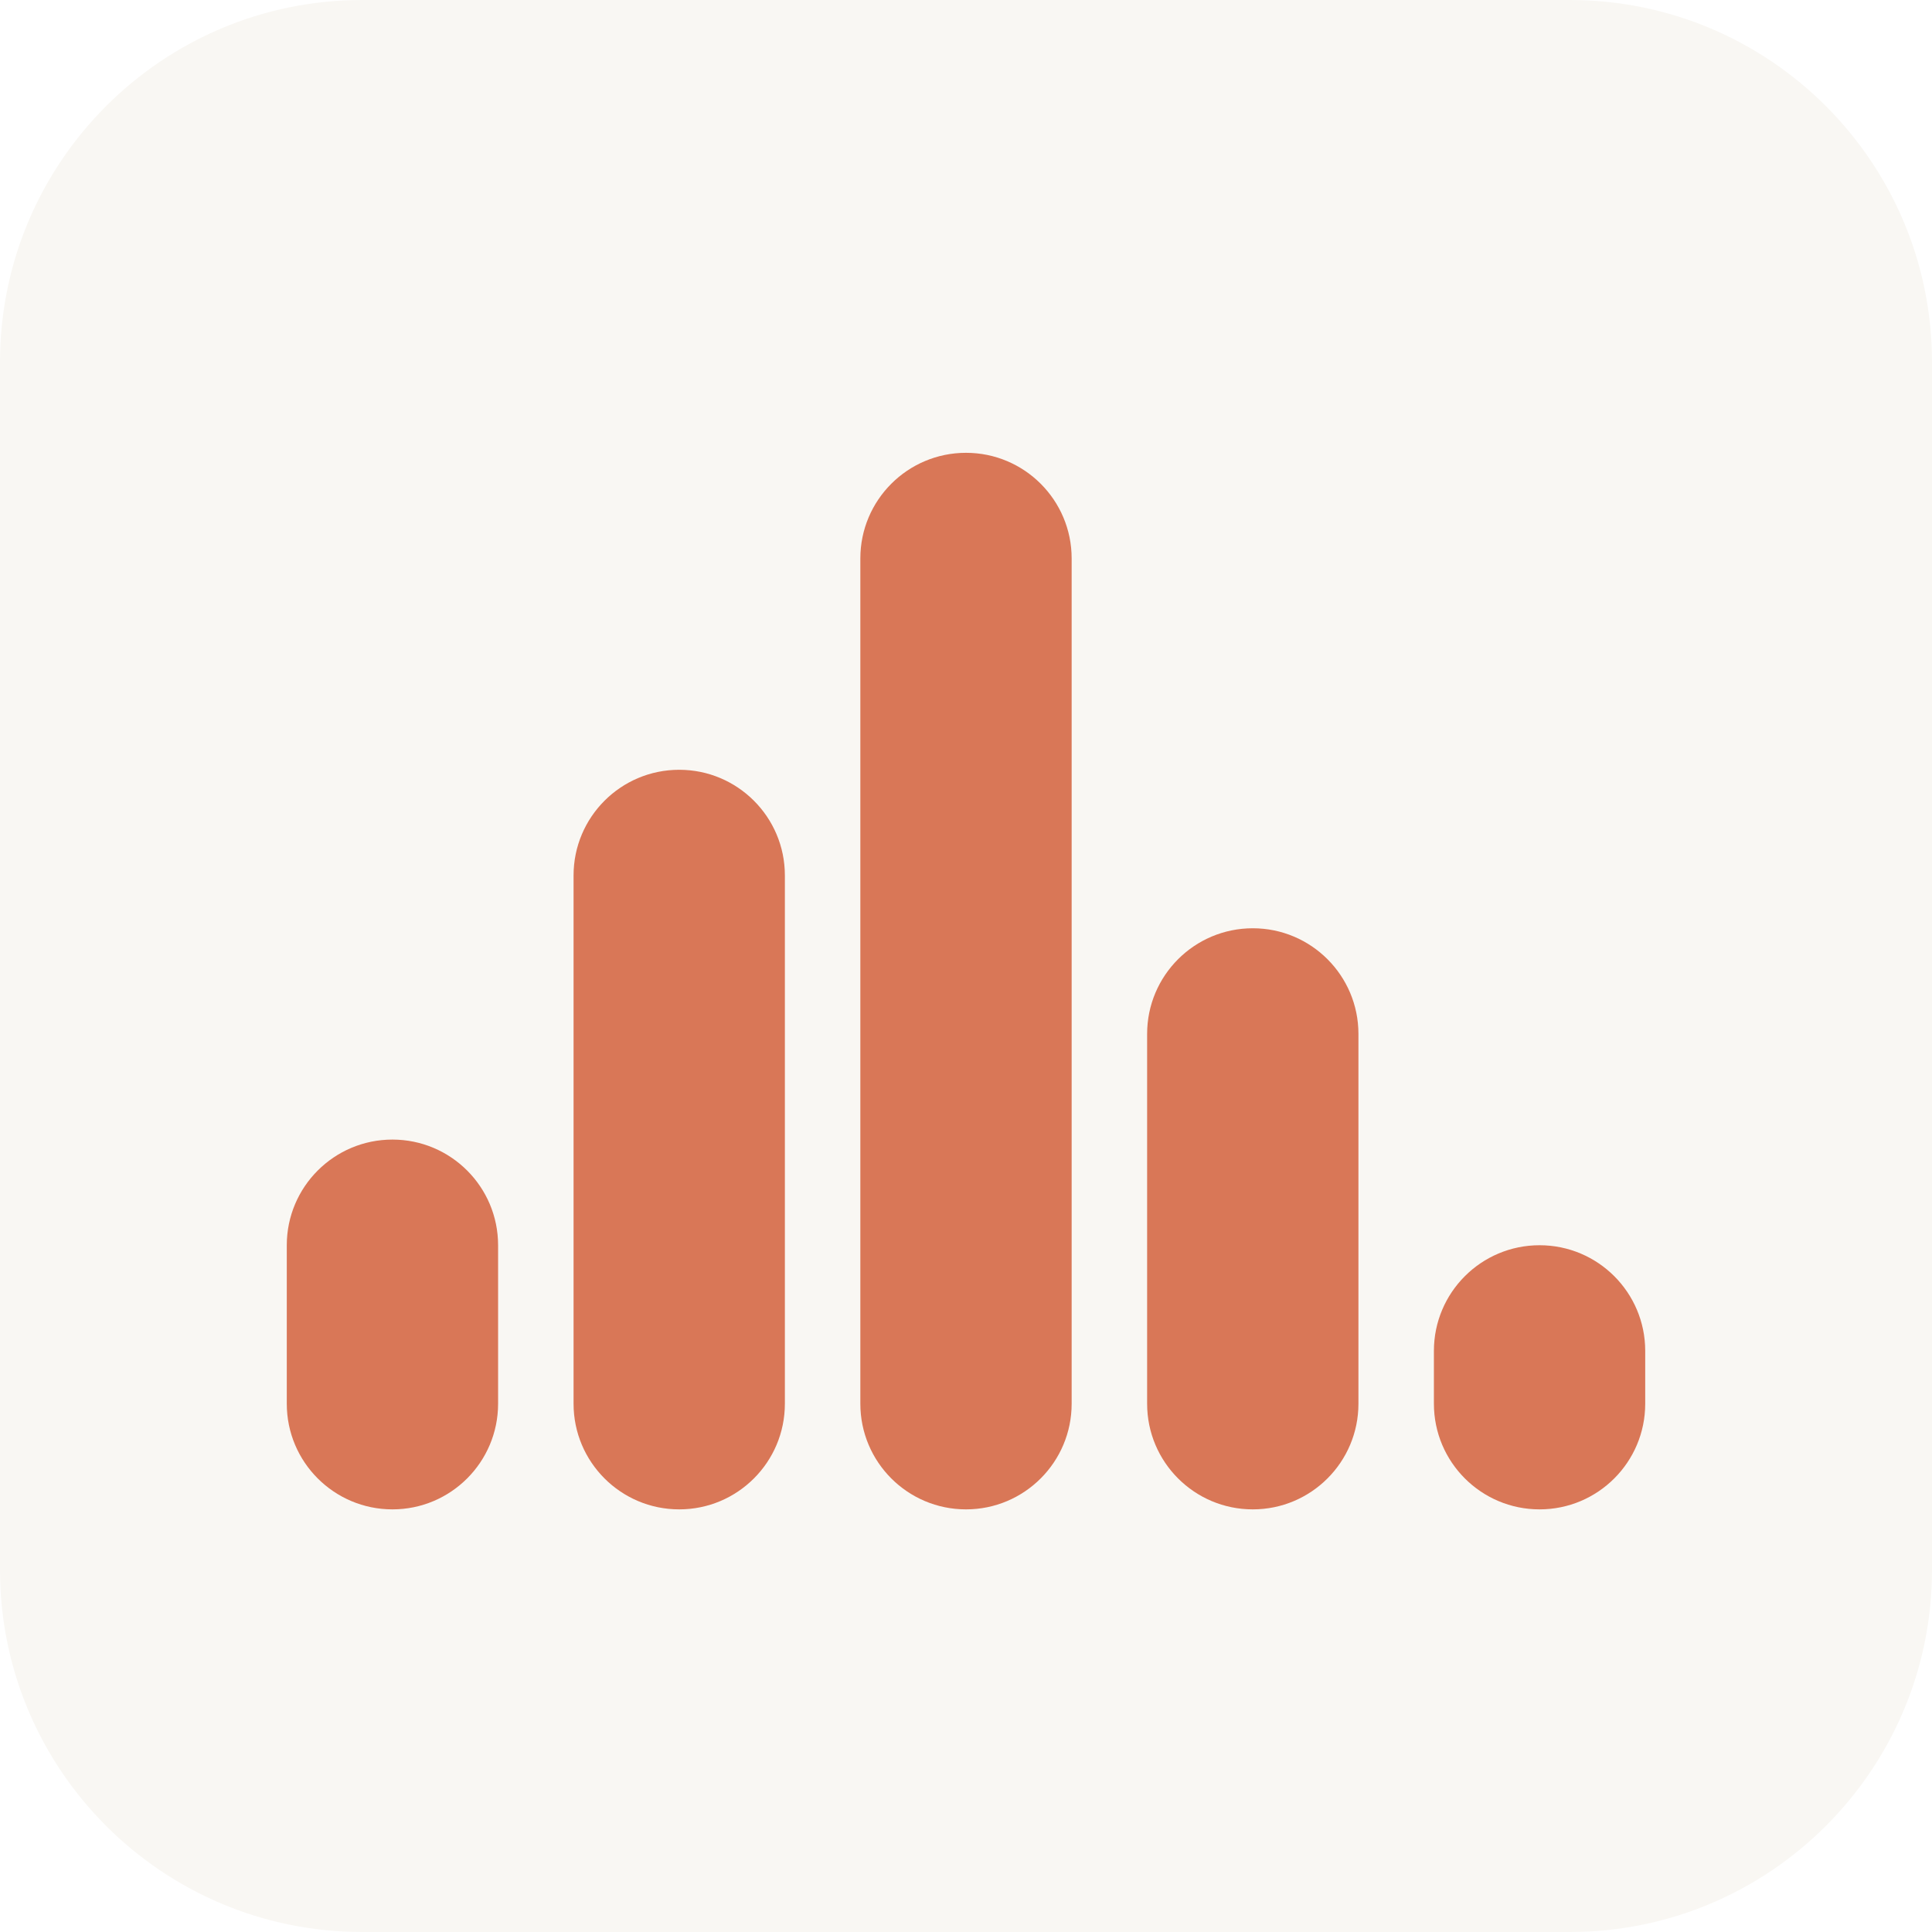
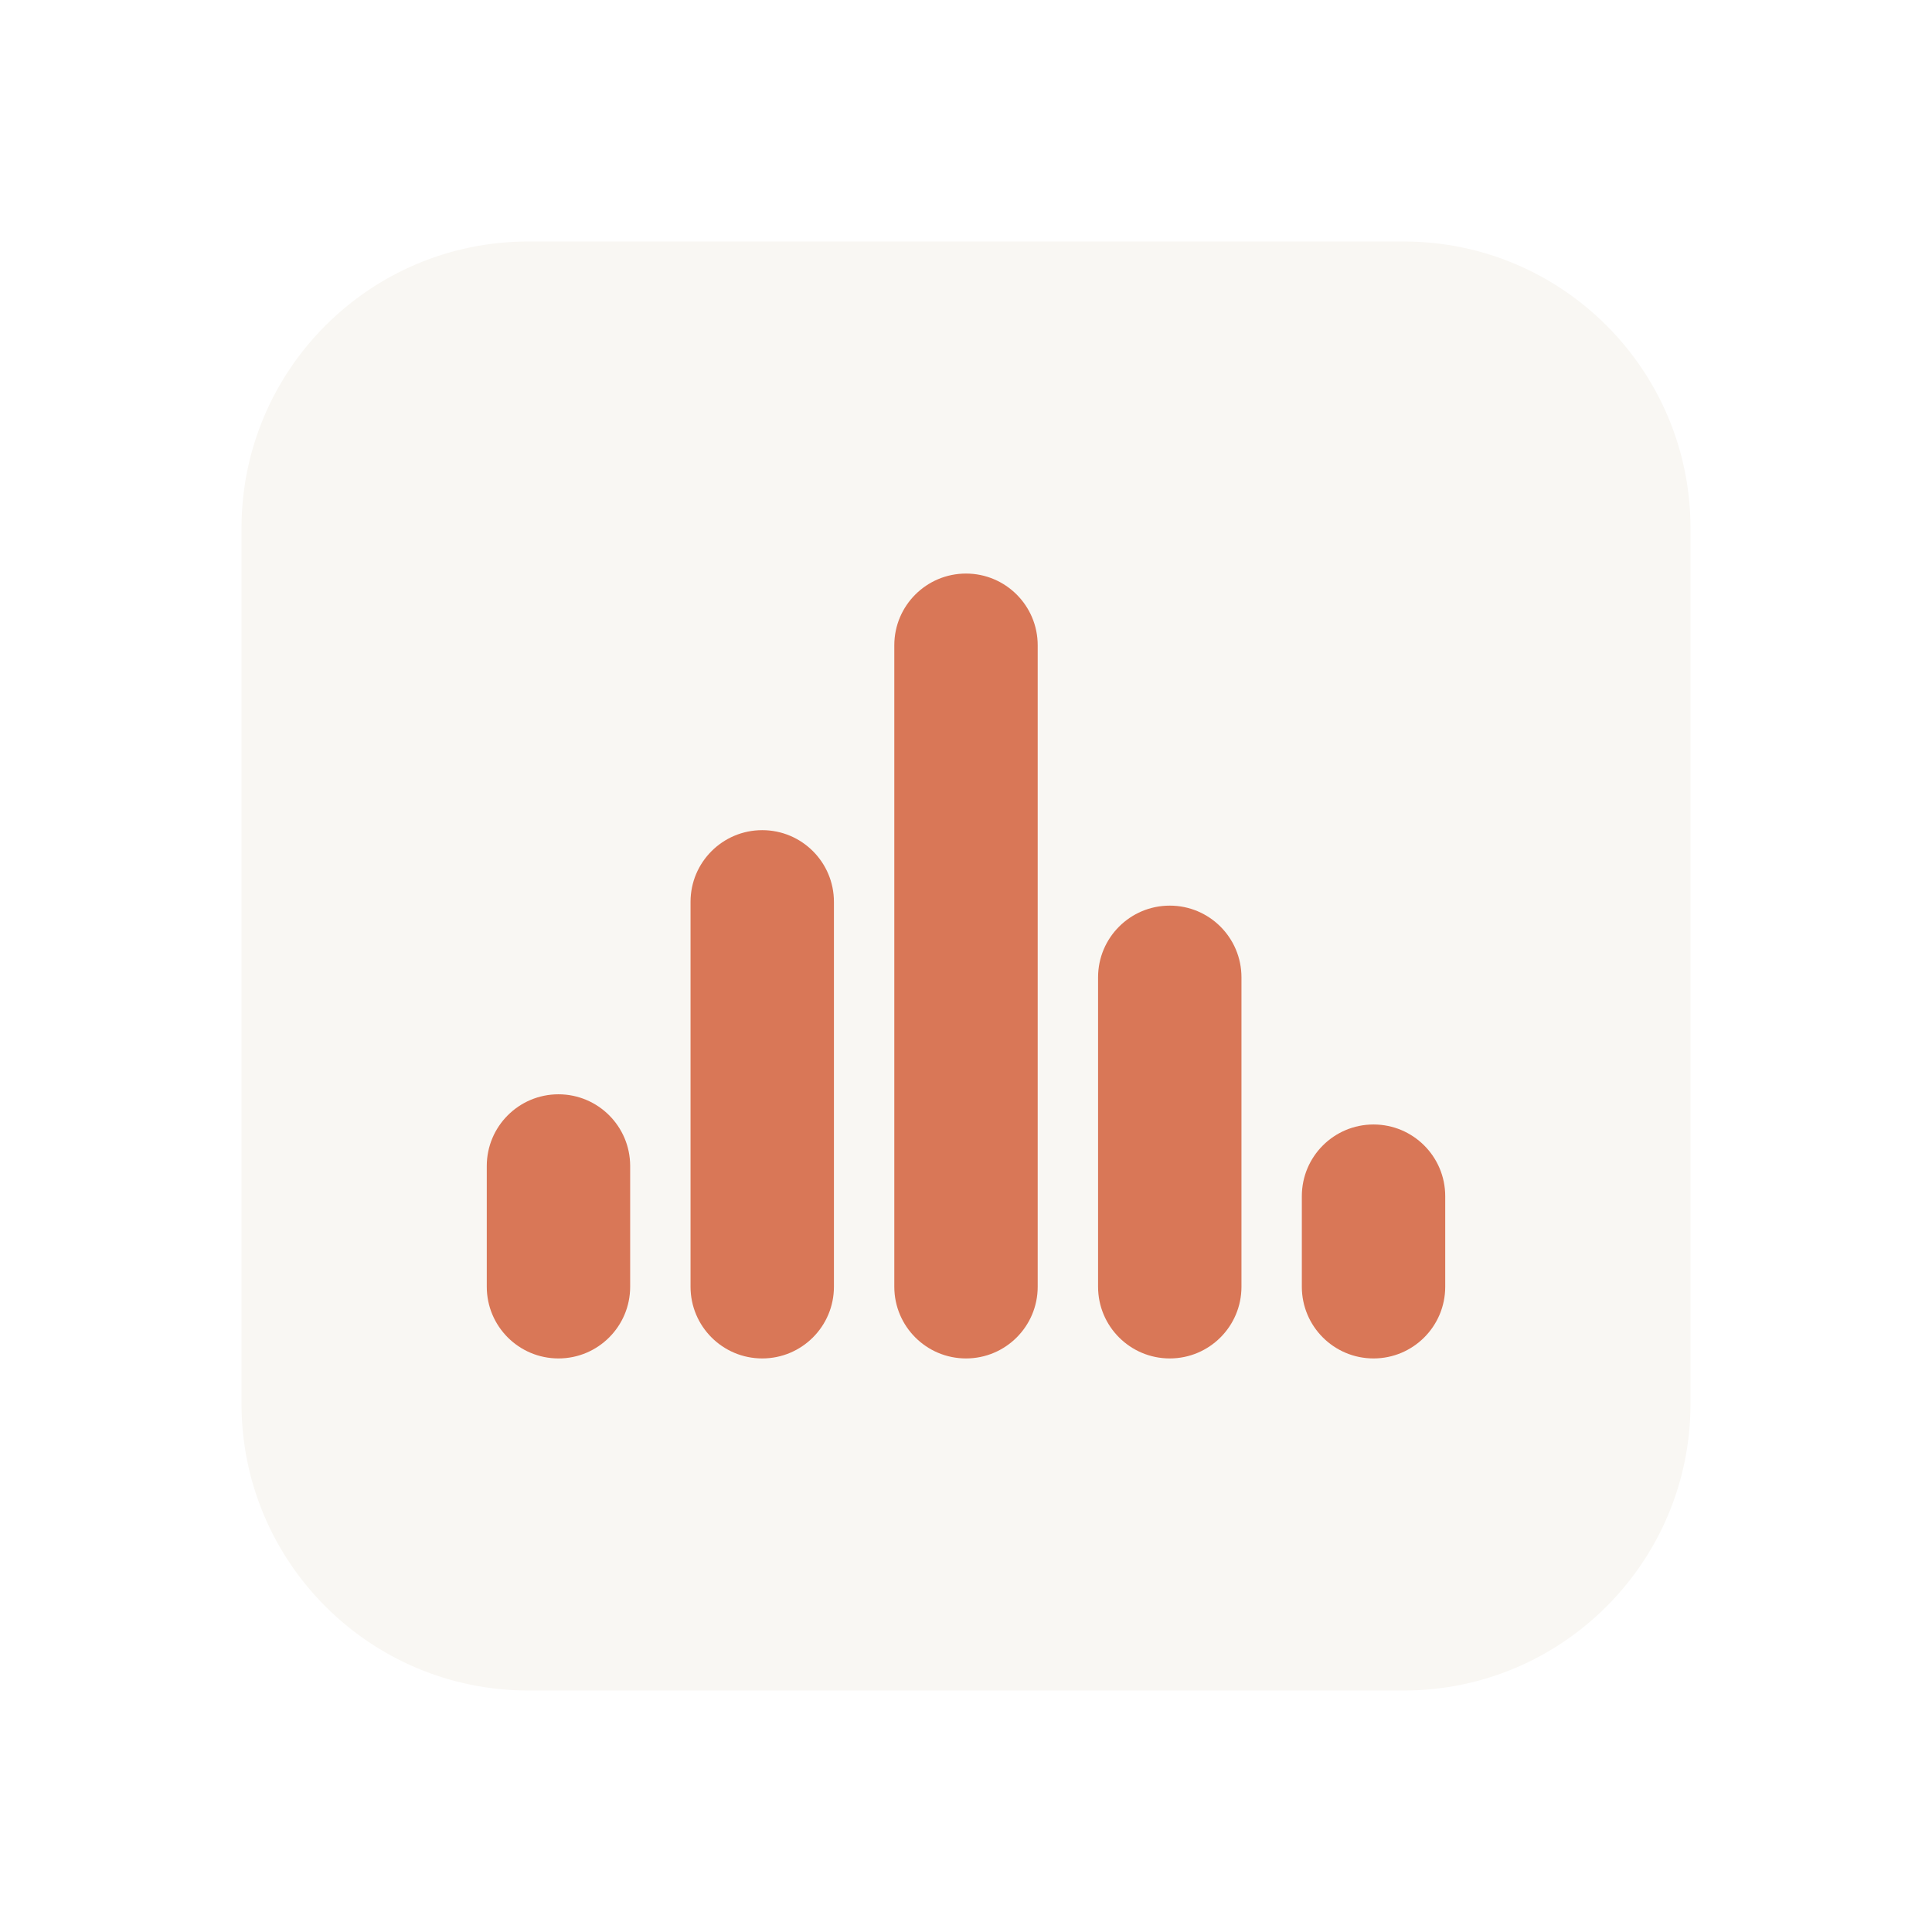
<svg xmlns="http://www.w3.org/2000/svg" viewBox="0 0 512 512" width="512" height="512">
-   <rect width="512" height="512" rx="96" fill="#f9f7f3" />
-   <rect x="76" y="302" width="56" height="98" rx="28" fill="#d97757" />
-   <rect x="152" y="204" width="56" height="196" rx="28" fill="#d97757" />
-   <rect x="228" y="120" width="56" height="280" rx="28" fill="#d97757" />
-   <rect x="304" y="246" width="56" height="154" rx="28" fill="#d97757" />
-   <rect x="380" y="330" width="56" height="70" rx="28" fill="#d97757" />
+   <rect x="64" y="64" width="384" height="384" rx="76" fill="#f9f7f3" />
+   <rect x="129" y="290" width="38" height="70" rx="19" fill="#d97757" />
+   <rect x="183" y="220" width="38" height="140" rx="19" fill="#d97757" />
+   <rect x="237" y="152" width="38" height="208" rx="19" fill="#d97757" />
+   <rect x="291" y="240" width="38" height="120" rx="19" fill="#d97757" />
+   <rect x="345" y="298" width="38" height="62" rx="19" fill="#d97757" />
</svg>
